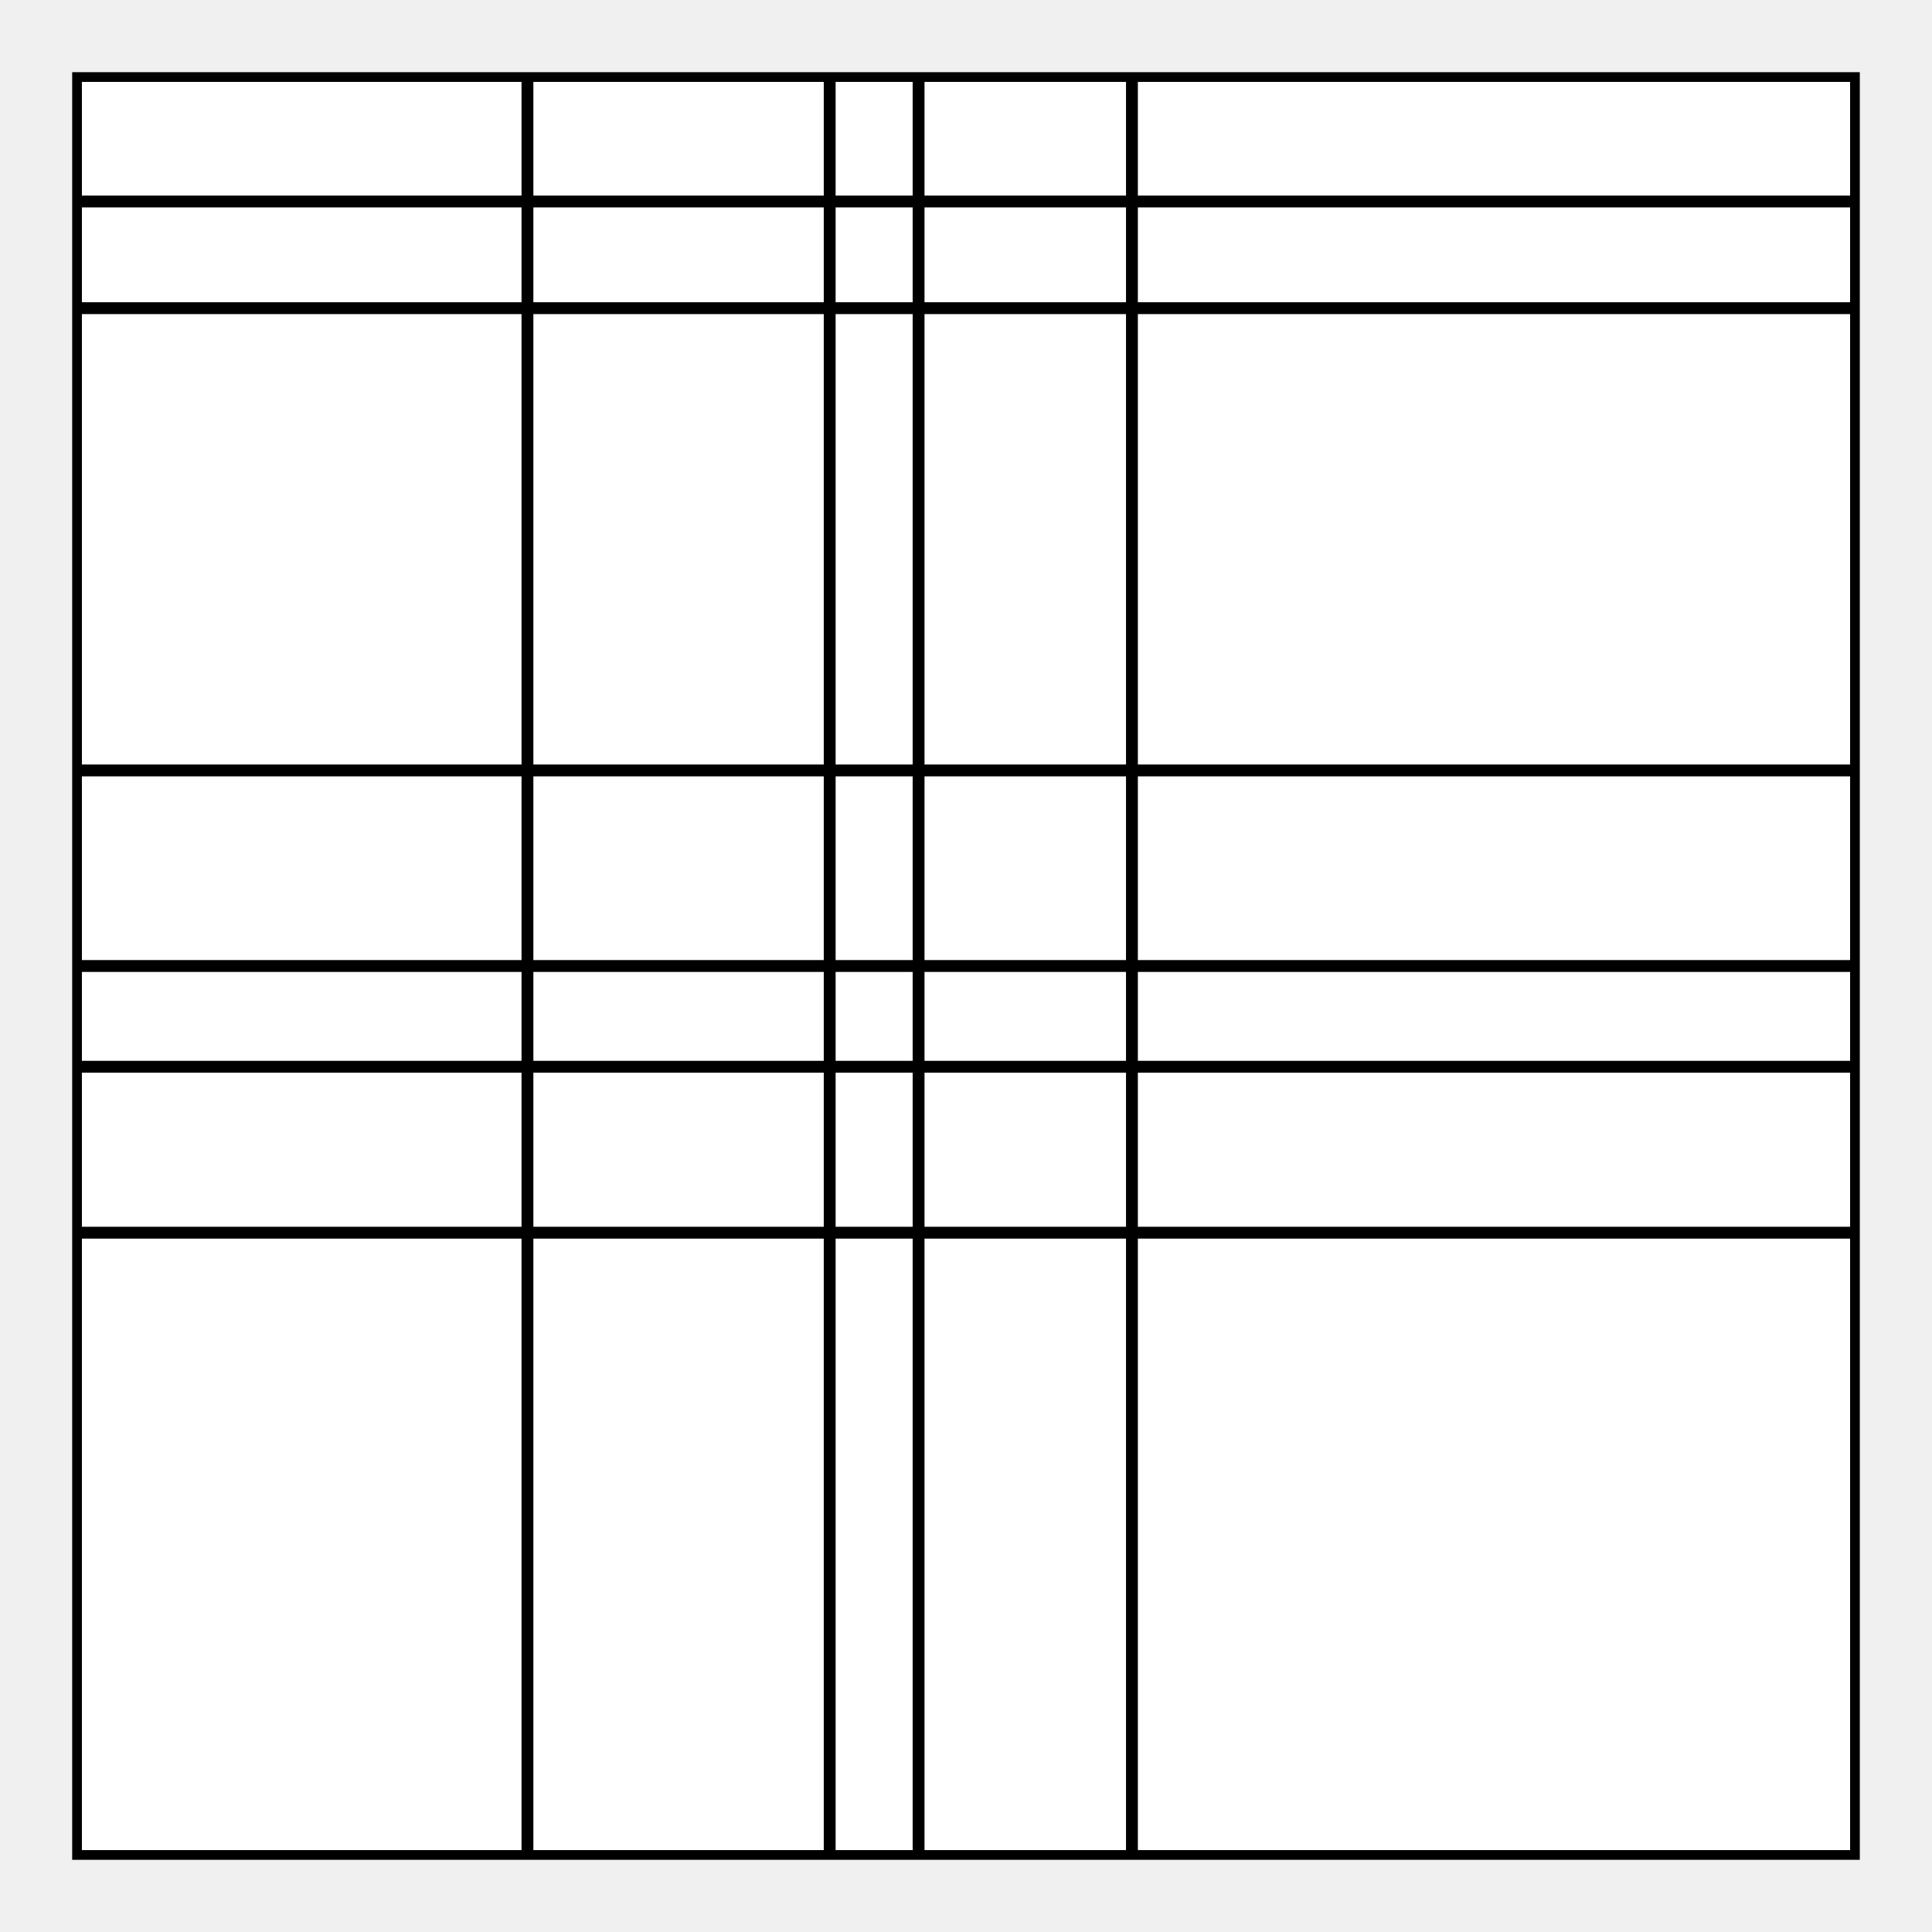
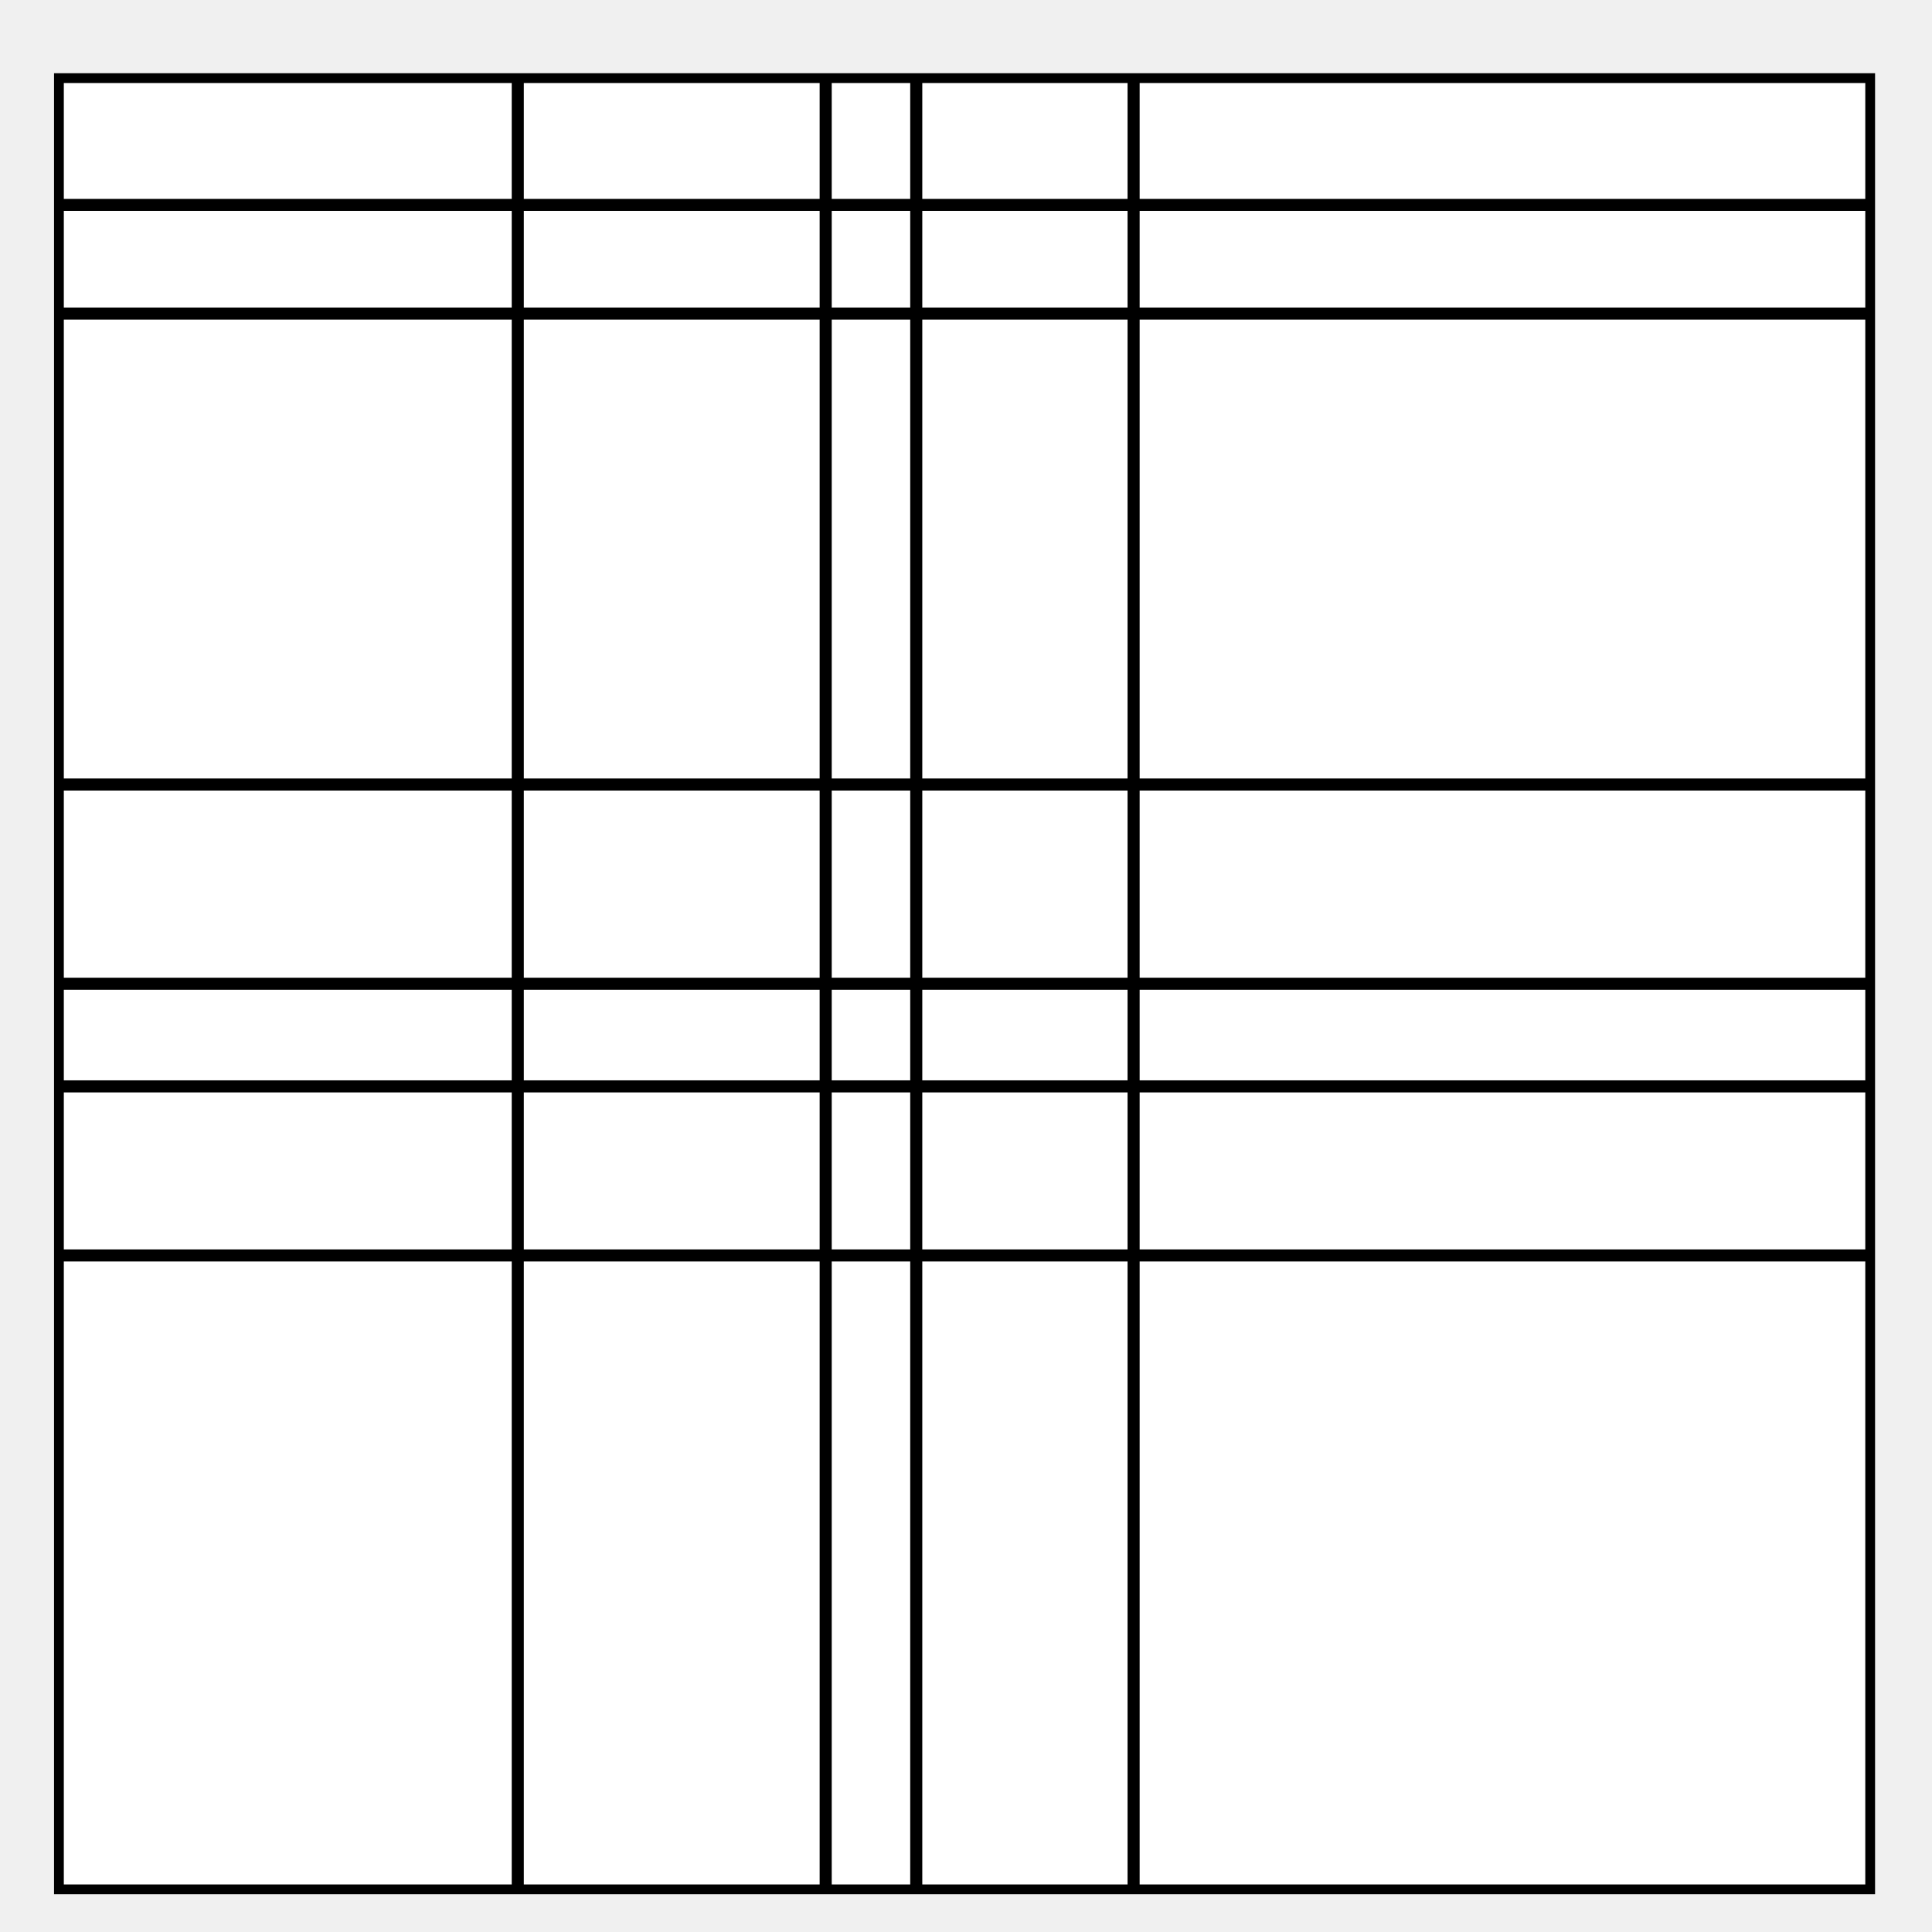
- <svg xmlns="http://www.w3.org/2000/svg" version="1.1" width="163px" height="163px" viewBox="-0.5 -0.5 163 163">
+ <svg xmlns="http://www.w3.org/2000/svg" version="1.1" width="160px" height="160px" viewBox="-0.5 -0.5 160 160">
  <defs />
  <g>
-     <rect x="6" y="6" width="150" height="150" fill="#ffffff" stroke="#000000" stroke-width="0.82" pointer-events="none" />
-     <path d="M 44 6 L 44 156" fill="none" stroke="#000000" stroke-miterlimit="10" pointer-events="none" />
-     <path d="M 69.5 6 L 69.5 156" fill="none" stroke="#000000" stroke-miterlimit="10" pointer-events="none" />
-     <path d="M 77 6 L 77 156" fill="none" stroke="#000000" stroke-miterlimit="10" pointer-events="none" />
-     <path d="M 95 6 L 95 156" fill="none" stroke="#000000" stroke-miterlimit="10" pointer-events="none" />
-     <path d="M 6 16.5 L 156 16.5" fill="none" stroke="#000000" stroke-miterlimit="10" pointer-events="none" />
-     <path d="M 6 25.5 L 156 25.5" fill="none" stroke="#000000" stroke-miterlimit="10" pointer-events="none" />
-     <path d="M 6 64.5 L 156 64.5" fill="none" stroke="#000000" stroke-miterlimit="10" pointer-events="none" />
-     <path d="M 6 81 L 156 81" fill="none" stroke="#000000" stroke-miterlimit="10" pointer-events="none" />
-     <path d="M 6 89.5 L 156 89.5" fill="none" stroke="#000000" stroke-miterlimit="10" pointer-events="none" />
-     <path d="M 6 103.5 L 156 103.5" fill="none" stroke="#000000" stroke-miterlimit="10" pointer-events="none" />
+     <rect x="4.38" y="5.97" width="150" height="150" fill="#ffffff" stroke="#000000" stroke-width="0.81" pointer-events="none" />
+     <path d="M 42.38 5.97 L 42.38 155.97" fill="none" stroke="#000000" stroke-miterlimit="10" pointer-events="none" />
+     <path d="M 67.88 5.97 L 67.88 155.97" fill="none" stroke="#000000" stroke-miterlimit="10" pointer-events="none" />
+     <path d="M 75.38 5.97 L 75.38 155.97" fill="none" stroke="#000000" stroke-miterlimit="10" pointer-events="none" />
+     <path d="M 93.38 5.97 L 93.38 155.97" fill="none" stroke="#000000" stroke-miterlimit="10" pointer-events="none" />
+     <path d="M 4.38 16.47 L 154.38 16.47" fill="none" stroke="#000000" stroke-miterlimit="10" pointer-events="none" />
+     <path d="M 4.38 25.47 L 154.38 25.47" fill="none" stroke="#000000" stroke-miterlimit="10" pointer-events="none" />
+     <path d="M 4.38 64.47 L 154.38 64.47" fill="none" stroke="#000000" stroke-miterlimit="10" pointer-events="none" />
+     <path d="M 4.38 80.97 L 154.38 80.97" fill="none" stroke="#000000" stroke-miterlimit="10" pointer-events="none" />
+     <path d="M 4.38 89.47 L 154.38 89.47" fill="none" stroke="#000000" stroke-miterlimit="10" pointer-events="none" />
+     <path d="M 4.38 103.47 L 154.38 103.47" fill="none" stroke="#000000" stroke-miterlimit="10" pointer-events="none" />
  </g>
</svg>
